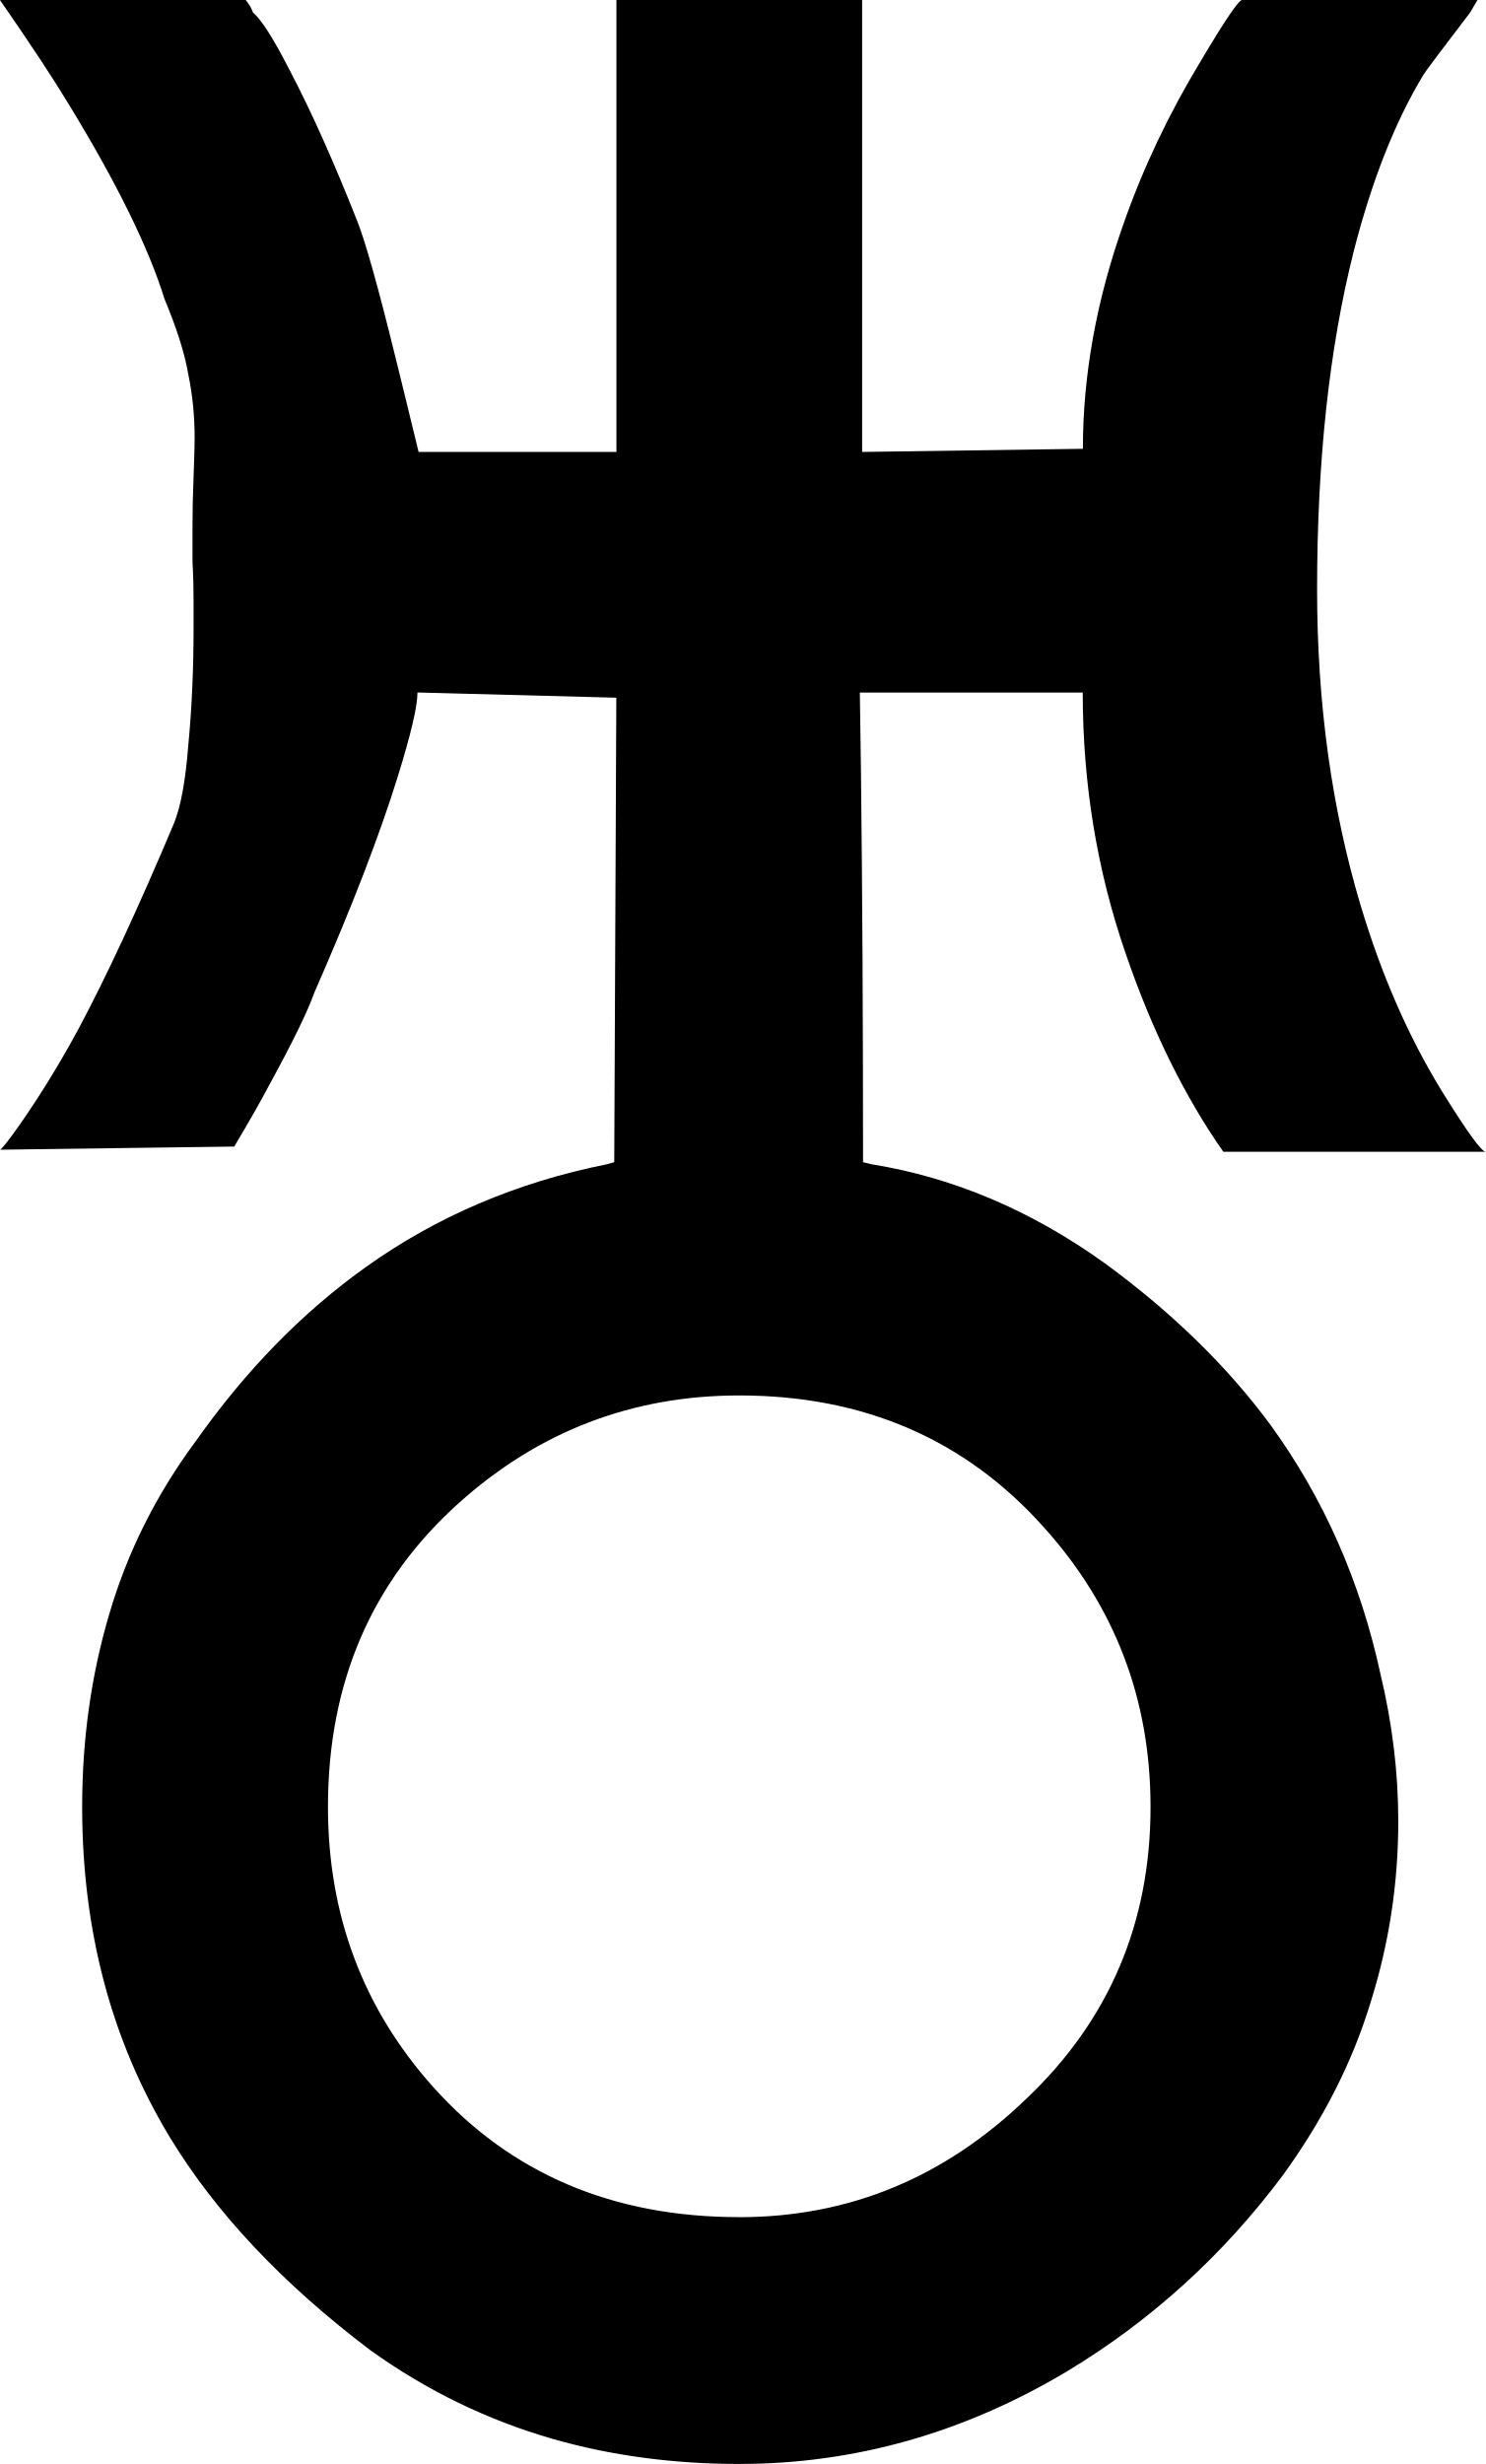
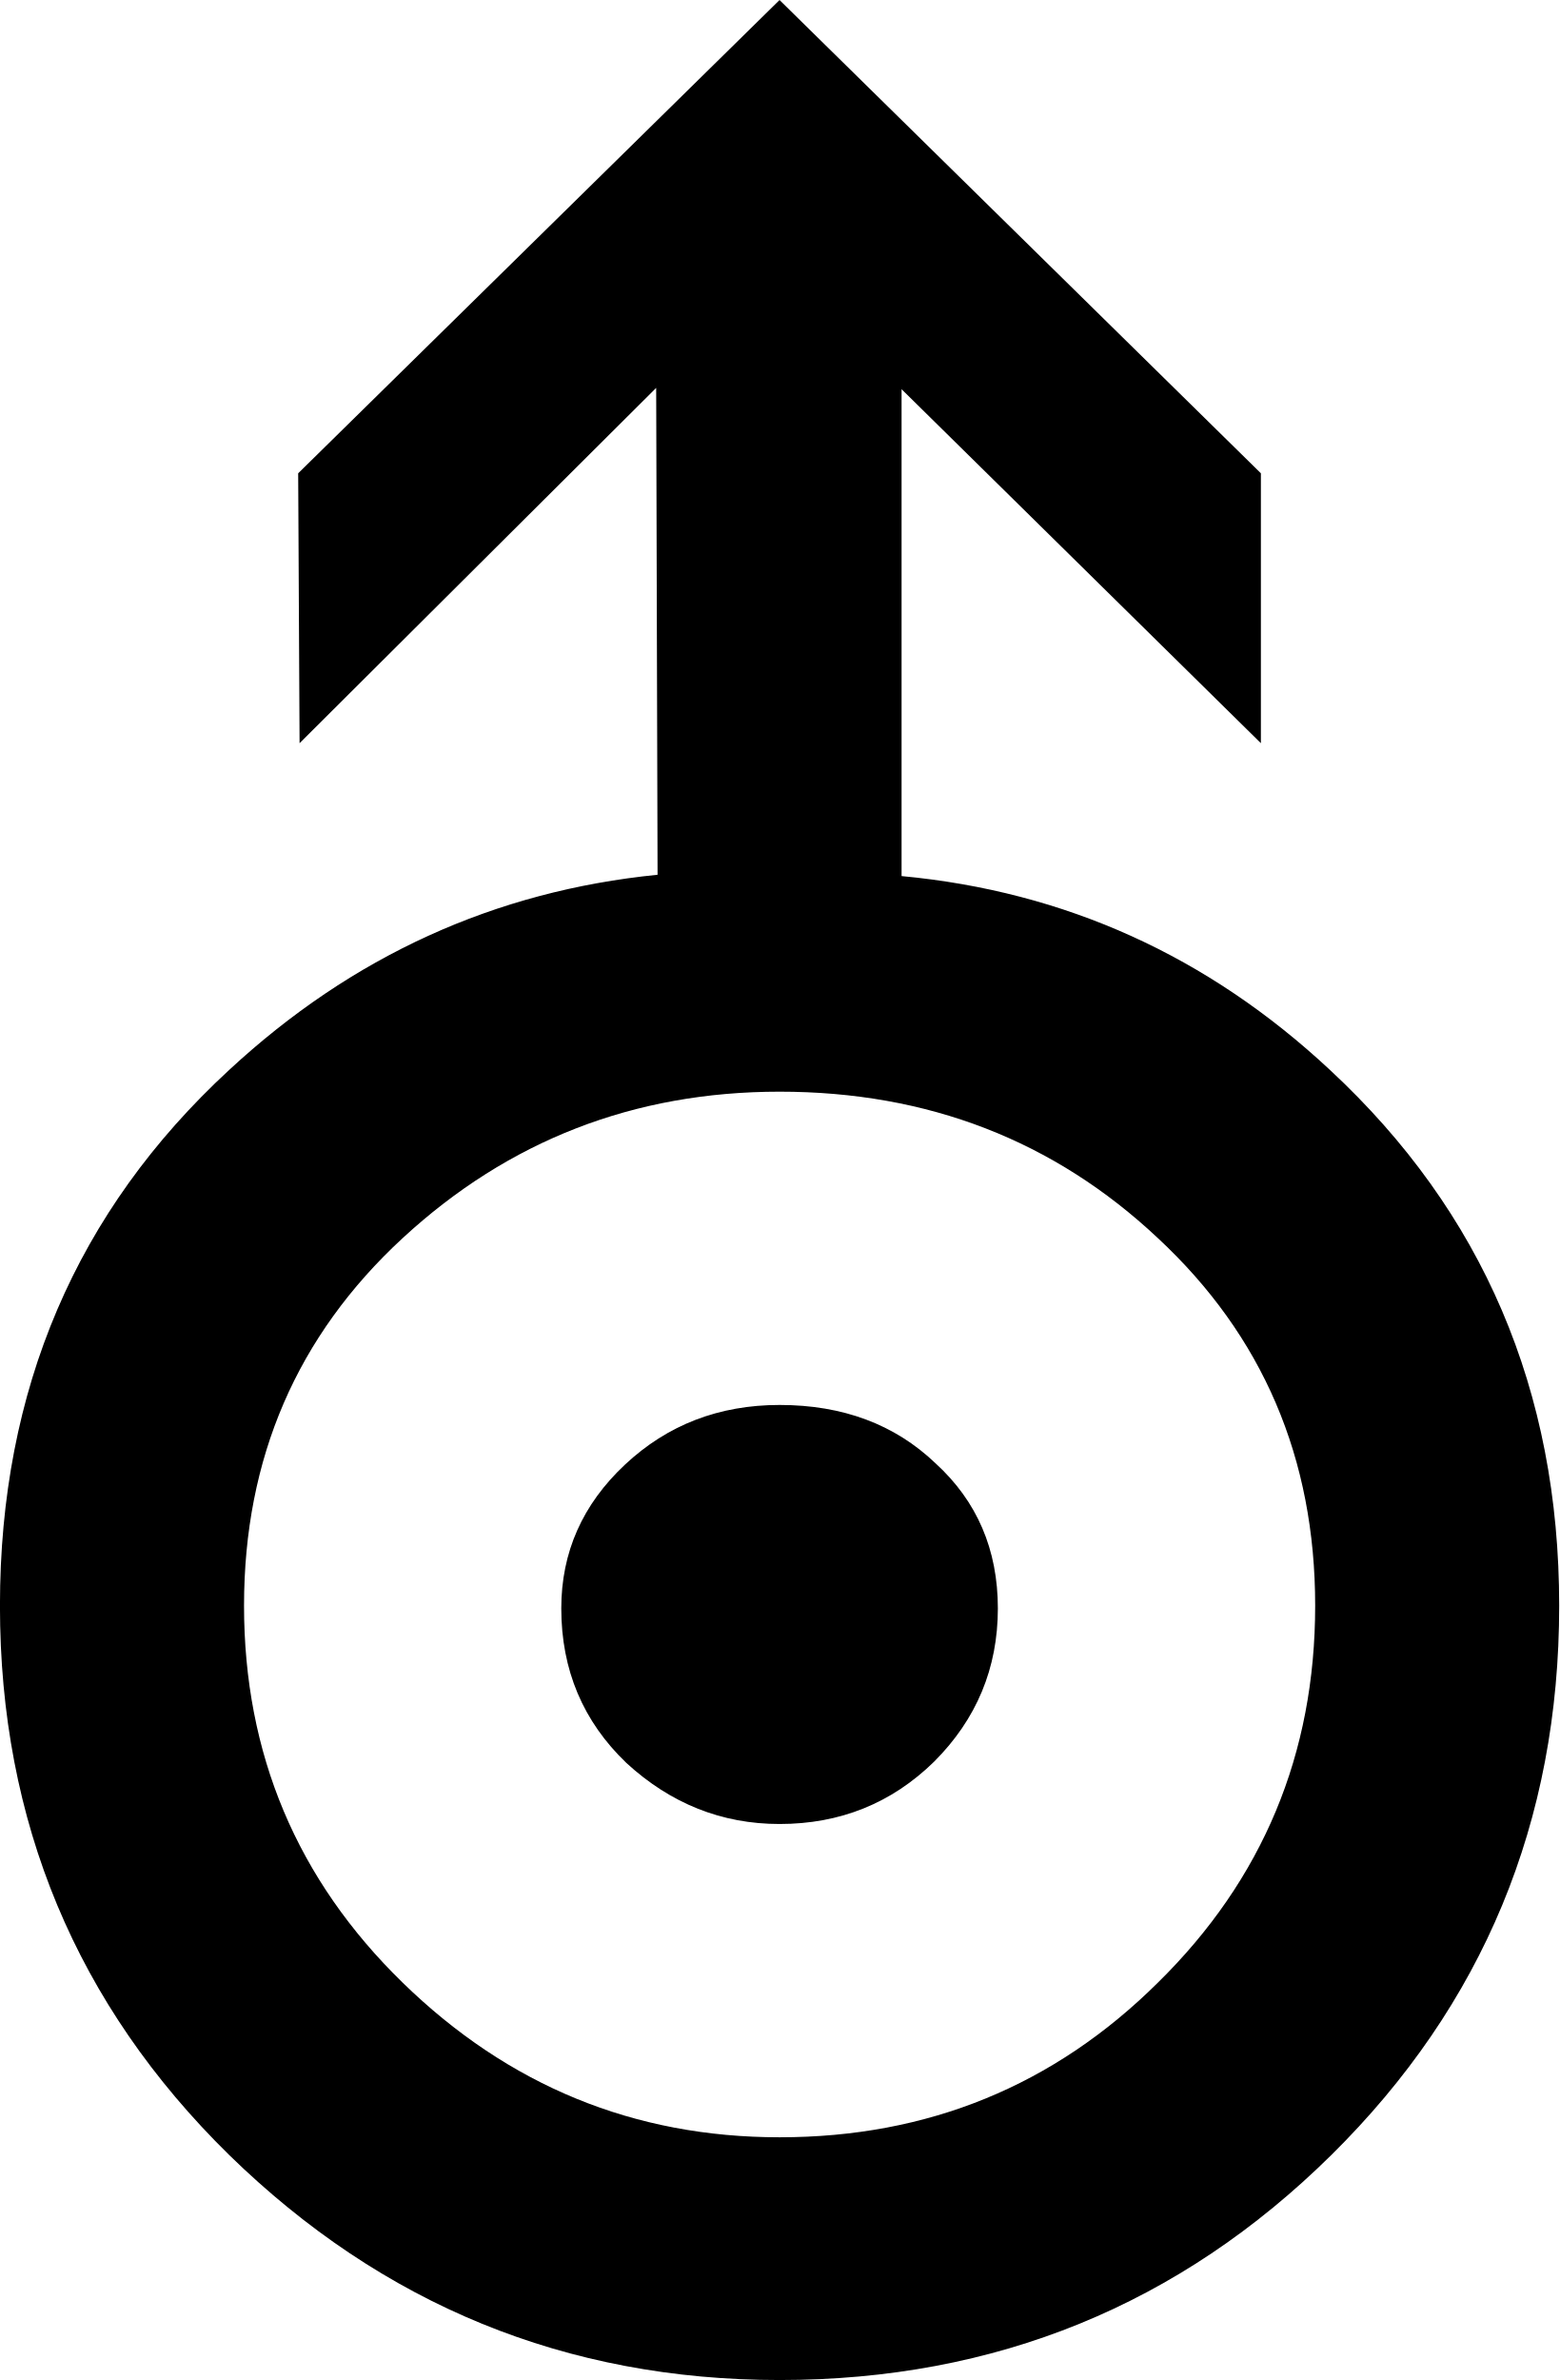
- <svg xmlns="http://www.w3.org/2000/svg" width="27.871" height="46.211" id="svg2" version="1.1">
+ <svg xmlns="http://www.w3.org/2000/svg" width="22.461" height="34.277" id="svg2" version="1.0">
  <defs id="defs4" />
-   <g id="layer1" transform="translate(-70.21173,-478.4185)">
-     <g transform="translate(4.194199,642.2756)" style="font-size:40px;font-style:normal;font-variant:normal;font-weight:normal;font-stretch:normal;line-height:125%;letter-spacing:0px;word-spacing:0px;fill:#000000;fill-opacity:1;stroke:none;font-family:Placidus Symbols;-inkscape-font-specification:Placidus Symbols" id="text3055">
-       <g transform="translate(92.82457,36.78688)" style="line-height:125%;fill:#000000;font-family:Placidus Symbols;-inkscape-font-specification:Placidus Symbols" id="text3861">
-         <path d="m -12.94,-159.062 c 2.057,-1e-5 3.854,-0.742 5.391,-2.227 1.549,-1.471 2.324,-3.294 2.324,-5.469 -2.17e-5,-2.018 -0.671,-3.77 -2.012,-5.254 -1.471,-1.641 -3.372,-2.461 -5.703,-2.461 -2.005,1e-5 -3.757,0.671 -5.254,2.012 -1.641,1.471 -2.461,3.372 -2.461,5.703 -6e-6,2.031 0.658,3.783 1.973,5.254 1.458,1.628 3.372,2.441 5.742,2.441 m 2.324,-19.785 0.156,0.039 c 1.536,0.247 2.995,0.866 4.375,1.855 1.263,0.924 2.298,1.934 3.105,3.027 1.003,1.38 1.693,2.943 2.07,4.688 0.221,0.924 0.332,1.842 0.332,2.754 -2.631e-5,1.172 -0.176,2.311 -0.527,3.418 -0.339,1.107 -0.885,2.181 -1.641,3.223 -1.12,1.497 -2.467,2.721 -4.043,3.672 -1.94,1.159 -3.991,1.738 -6.152,1.738 -1.237,-1e-5 -2.402,-0.156 -3.496,-0.469 -1.224,-0.352 -2.363,-0.905 -3.418,-1.66 -1.654,-1.25 -2.91,-2.585 -3.77,-4.004 -1.094,-1.81 -1.641,-3.874 -1.641,-6.191 -10e-7,-1.263 0.169,-2.467 0.508,-3.613 0.339,-1.159 0.879,-2.24 1.621,-3.242 0.937,-1.328 1.999,-2.415 3.184,-3.262 1.328,-0.951 2.839,-1.595 4.531,-1.934 l 0.137,-0.039 0.039,-8.711 -3.73,-0.098 c -8e-6,0.26 -0.124,0.788 -0.371,1.582 -0.339,1.094 -0.859,2.441 -1.562,4.043 -0.13,0.365 -0.417,0.951 -0.859,1.758 -0.143,0.273 -0.358,0.651 -0.645,1.133 l -4.395,0.059 c 0.026,2e-5 0.15,-0.156 0.371,-0.469 0.391,-0.56 0.762,-1.165 1.113,-1.816 0.521,-0.977 1.113,-2.253 1.777,-3.828 0.13,-0.312 0.221,-0.807 0.273,-1.484 0.065,-0.677 0.098,-1.406 0.098,-2.188 l 0,-0.273 0,-0.234 c -3e-6,-0.247 -0.006,-0.488 -0.02,-0.723 -4e-6,-0.247 -4e-6,-0.488 0,-0.723 -4e-6,-0.234 0.006,-0.527 0.02,-0.879 0.013,-0.352 0.02,-0.592 0.02,-0.723 -3e-6,-0.417 -0.039,-0.814 -0.117,-1.191 -0.065,-0.391 -0.215,-0.866 -0.449,-1.426 -0.299,-0.964 -0.898,-2.181 -1.797,-3.652 -0.299,-0.495 -0.729,-1.146 -1.289,-1.953 l 4.609,0 c 0.065,0.078 0.111,0.156 0.137,0.234 0.156,0.13 0.384,0.488 0.684,1.074 0.404,0.768 0.827,1.712 1.27,2.832 0.156,0.391 0.397,1.25 0.723,2.578 0.104,0.417 0.247,1.003 0.43,1.758 l 3.711,0 0,-8.477 4.609,0 0,8.477 4.141,-0.059 c -2.04e-5,-1.38 0.254,-2.786 0.762,-4.219 0.365,-1.042 0.846,-2.057 1.445,-3.047 0.456,-0.768 0.716,-1.152 0.781,-1.152 l 4.414,0 -0.137,0.234 c -0.547,0.716 -0.84,1.107 -0.879,1.172 -0.534,0.885 -0.97,1.992 -1.309,3.32 -0.456,1.81 -0.684,3.919 -0.684,6.328 -2.48e-5,2.135 0.273,4.115 0.82,5.938 0.391,1.302 0.898,2.461 1.523,3.477 0.469,0.755 0.742,1.133 0.82,1.133 l -4.922,0 c -0.729,-1.042 -1.341,-2.285 -1.836,-3.73 -0.534,-1.549 -0.801,-3.177 -0.801,-4.883 -0.234,2e-5 -0.723,2e-5 -1.465,0 -0.729,2e-5 -1.706,2e-5 -2.93,0 0.026,-0.417 0.046,-0.833 0.059,-1.25 0.013,-0.417 0.039,-0.625 0.078,-0.625 0.039,2e-5 0.072,1.12 0.098,3.359 0.026,2.24 0.039,4.681 0.039,7.324" id="path3866" />
-       </g>
+   <g id="layer1" transform="translate(-268.8028,-371.1443)">
+     <g transform="translate(258.5991,387.1767)" style="font-size:40px;font-style:normal;font-variant:normal;font-weight:normal;font-stretch:normal;line-height:125%;letter-spacing:0px;word-spacing:0px;fill:#000000;fill-opacity:1;stroke:none;font-family:Cantarell;-inkscape-font-specification:Cantarell" id="text2990">
+       <path d="m 21.434,10.237 c -0.833,8e-6 -1.569,-0.293 -2.207,-0.879 -0.625,-0.599 -0.938,-1.341 -0.938,-2.227 -1.1e-5,-0.807 0.306,-1.497 0.918,-2.07 0.612,-0.573 1.354,-0.859 2.227,-0.859 0.911,1.35e-5 1.66,0.28 2.246,0.84 0.599,0.547 0.898,1.244 0.898,2.09 -1.8e-5,0.859 -0.306,1.595 -0.918,2.207 -0.612,0.599 -1.354,0.898 -2.227,0.898 m 1.758,-13.652 c 2.357,0.221 4.414,1.152 6.172,2.793 2.2,2.044 3.301,4.616 3.301,7.715 -2.5e-5,3.112 -1.094,5.749 -3.281,7.91 -2.188,2.161 -4.837,3.242 -7.949,3.242 -3.073,-1e-6 -5.716,-1.081 -7.93,-3.242 -2.201,-2.161 -3.301,-4.798 -3.301,-7.91 -4e-6,-3.112 1.1,-5.684 3.301,-7.715 1.771,-1.641 3.828,-2.578 6.172,-2.812 l -0.02,-7.012 -5.137,5.117 -0.02,-3.887 6.934,-6.816 6.934,6.816 0,3.887 -5.176,-5.098 0,7.012 M 21.434,14.749 c 2.135,3e-6 3.952,-0.742 5.449,-2.227 1.51,-1.484 2.266,-3.294 2.266,-5.43 -2.2e-5,-2.122 -0.755,-3.887 -2.266,-5.293 -1.497,-1.406 -3.314,-2.109 -5.449,-2.109 -2.096,1.799e-5 -3.906,0.703 -5.43,2.109 -1.523,1.406 -2.285,3.171 -2.285,5.293 -7e-6,2.135 0.762,3.945 2.285,5.43 1.523,1.484 3.333,2.227 5.43,2.227" style="font-family:Cantarell;-inkscape-font-specification:Cantarell" id="path3300" />
    </g>
  </g>
</svg>
